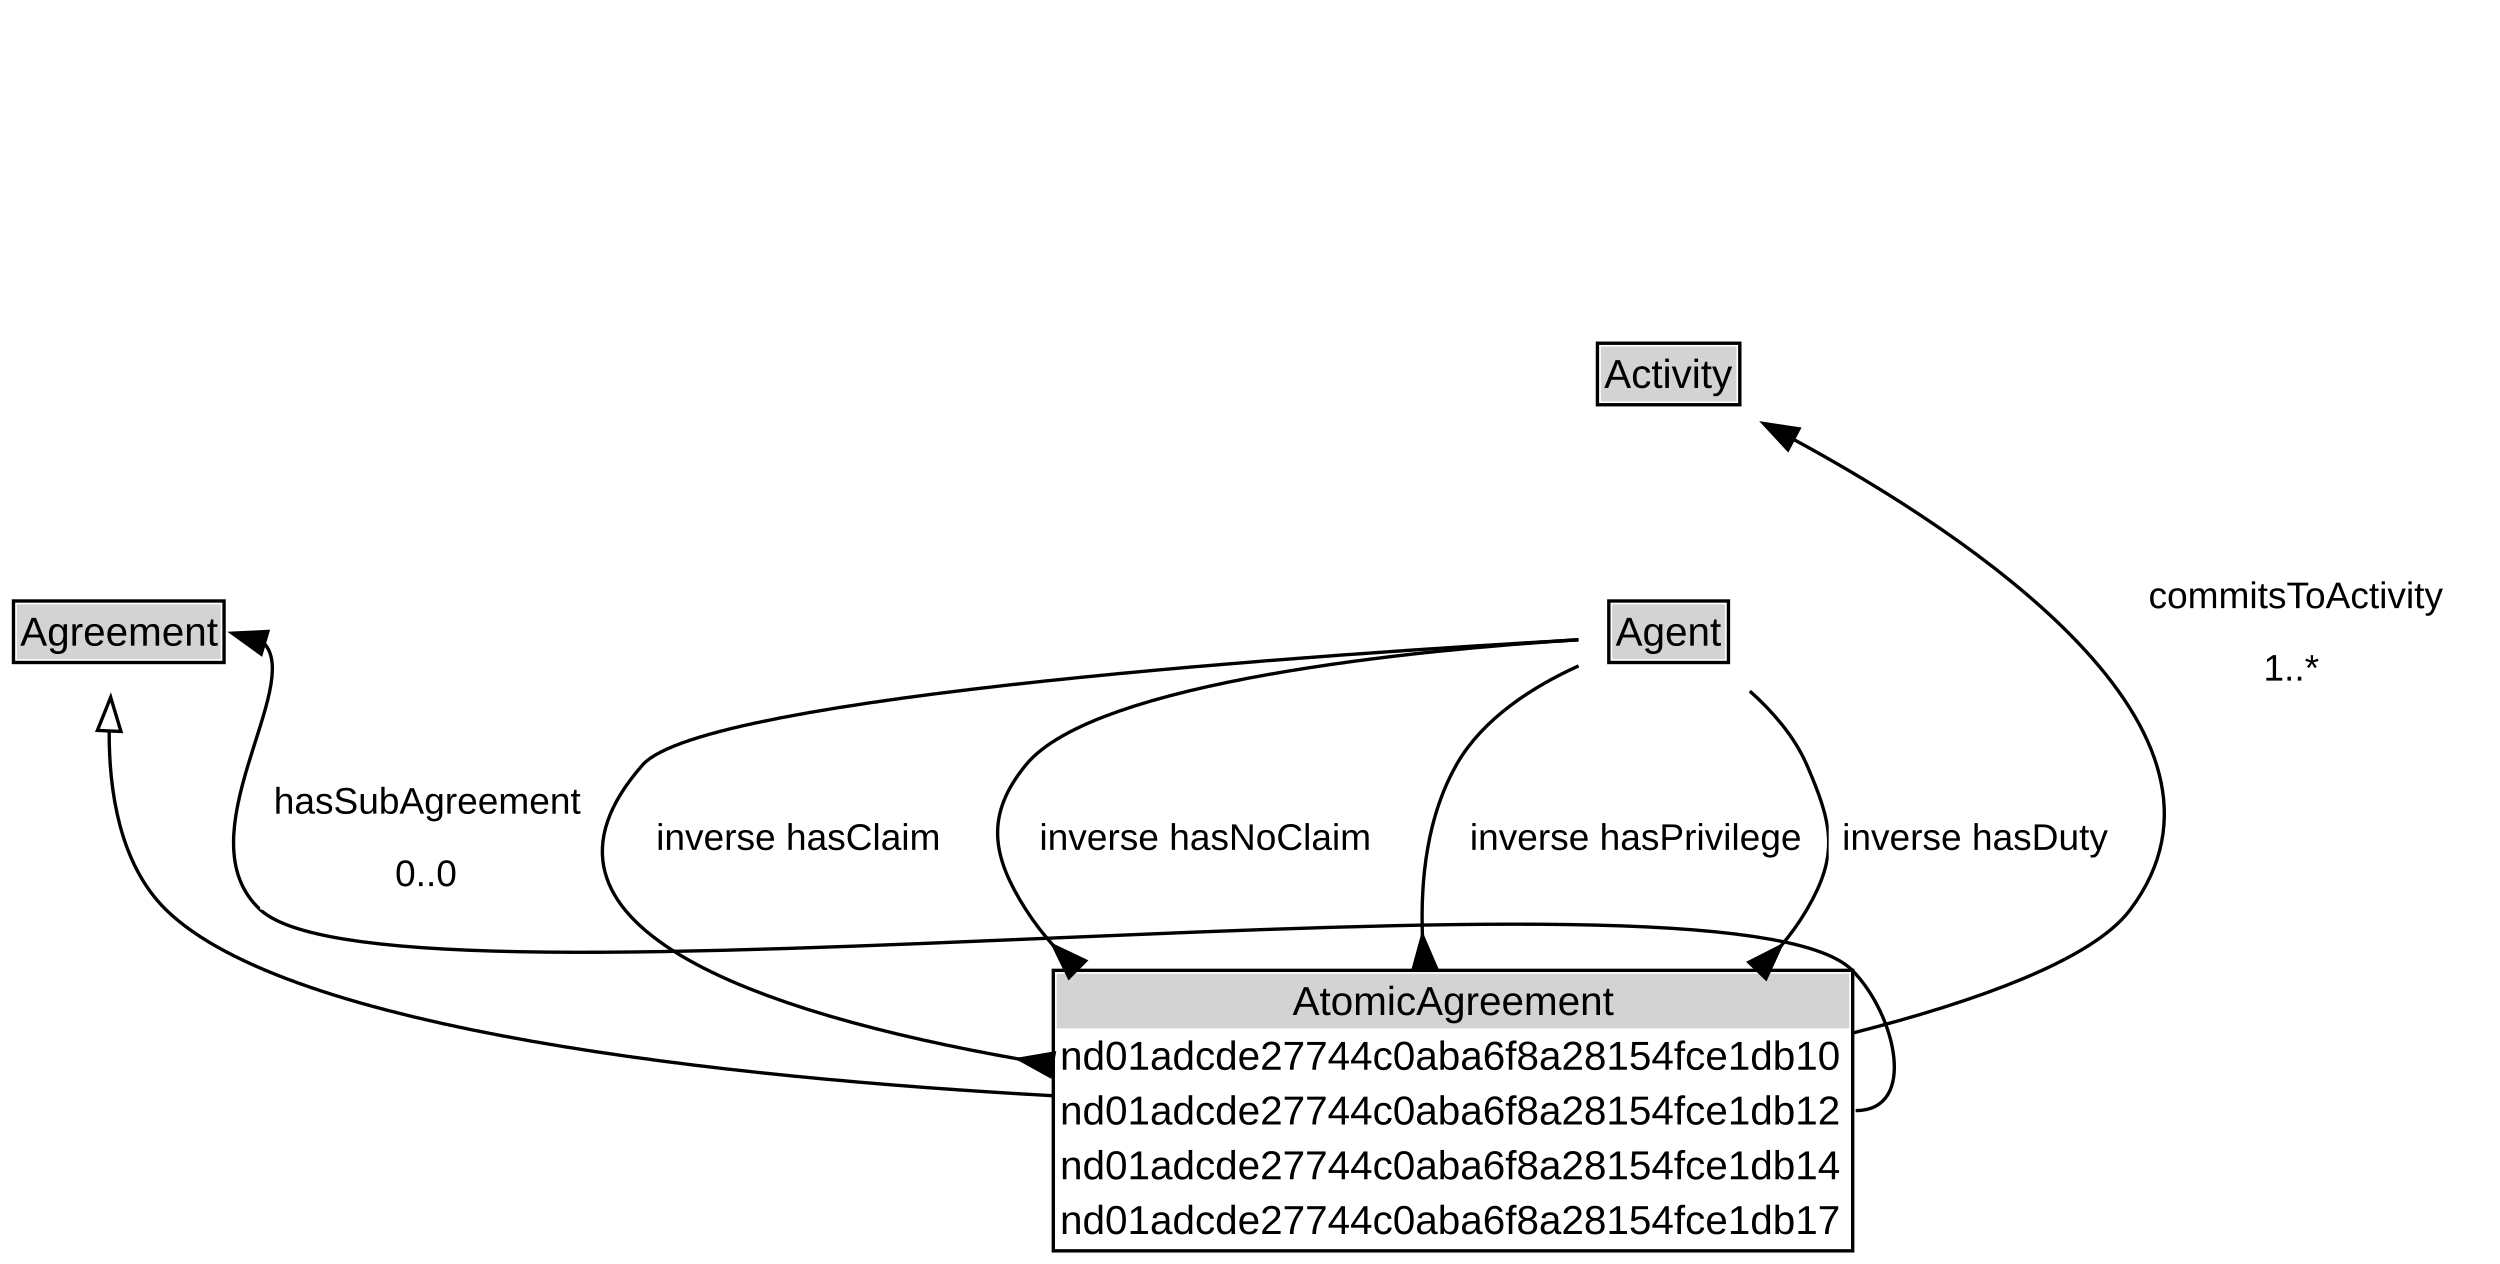
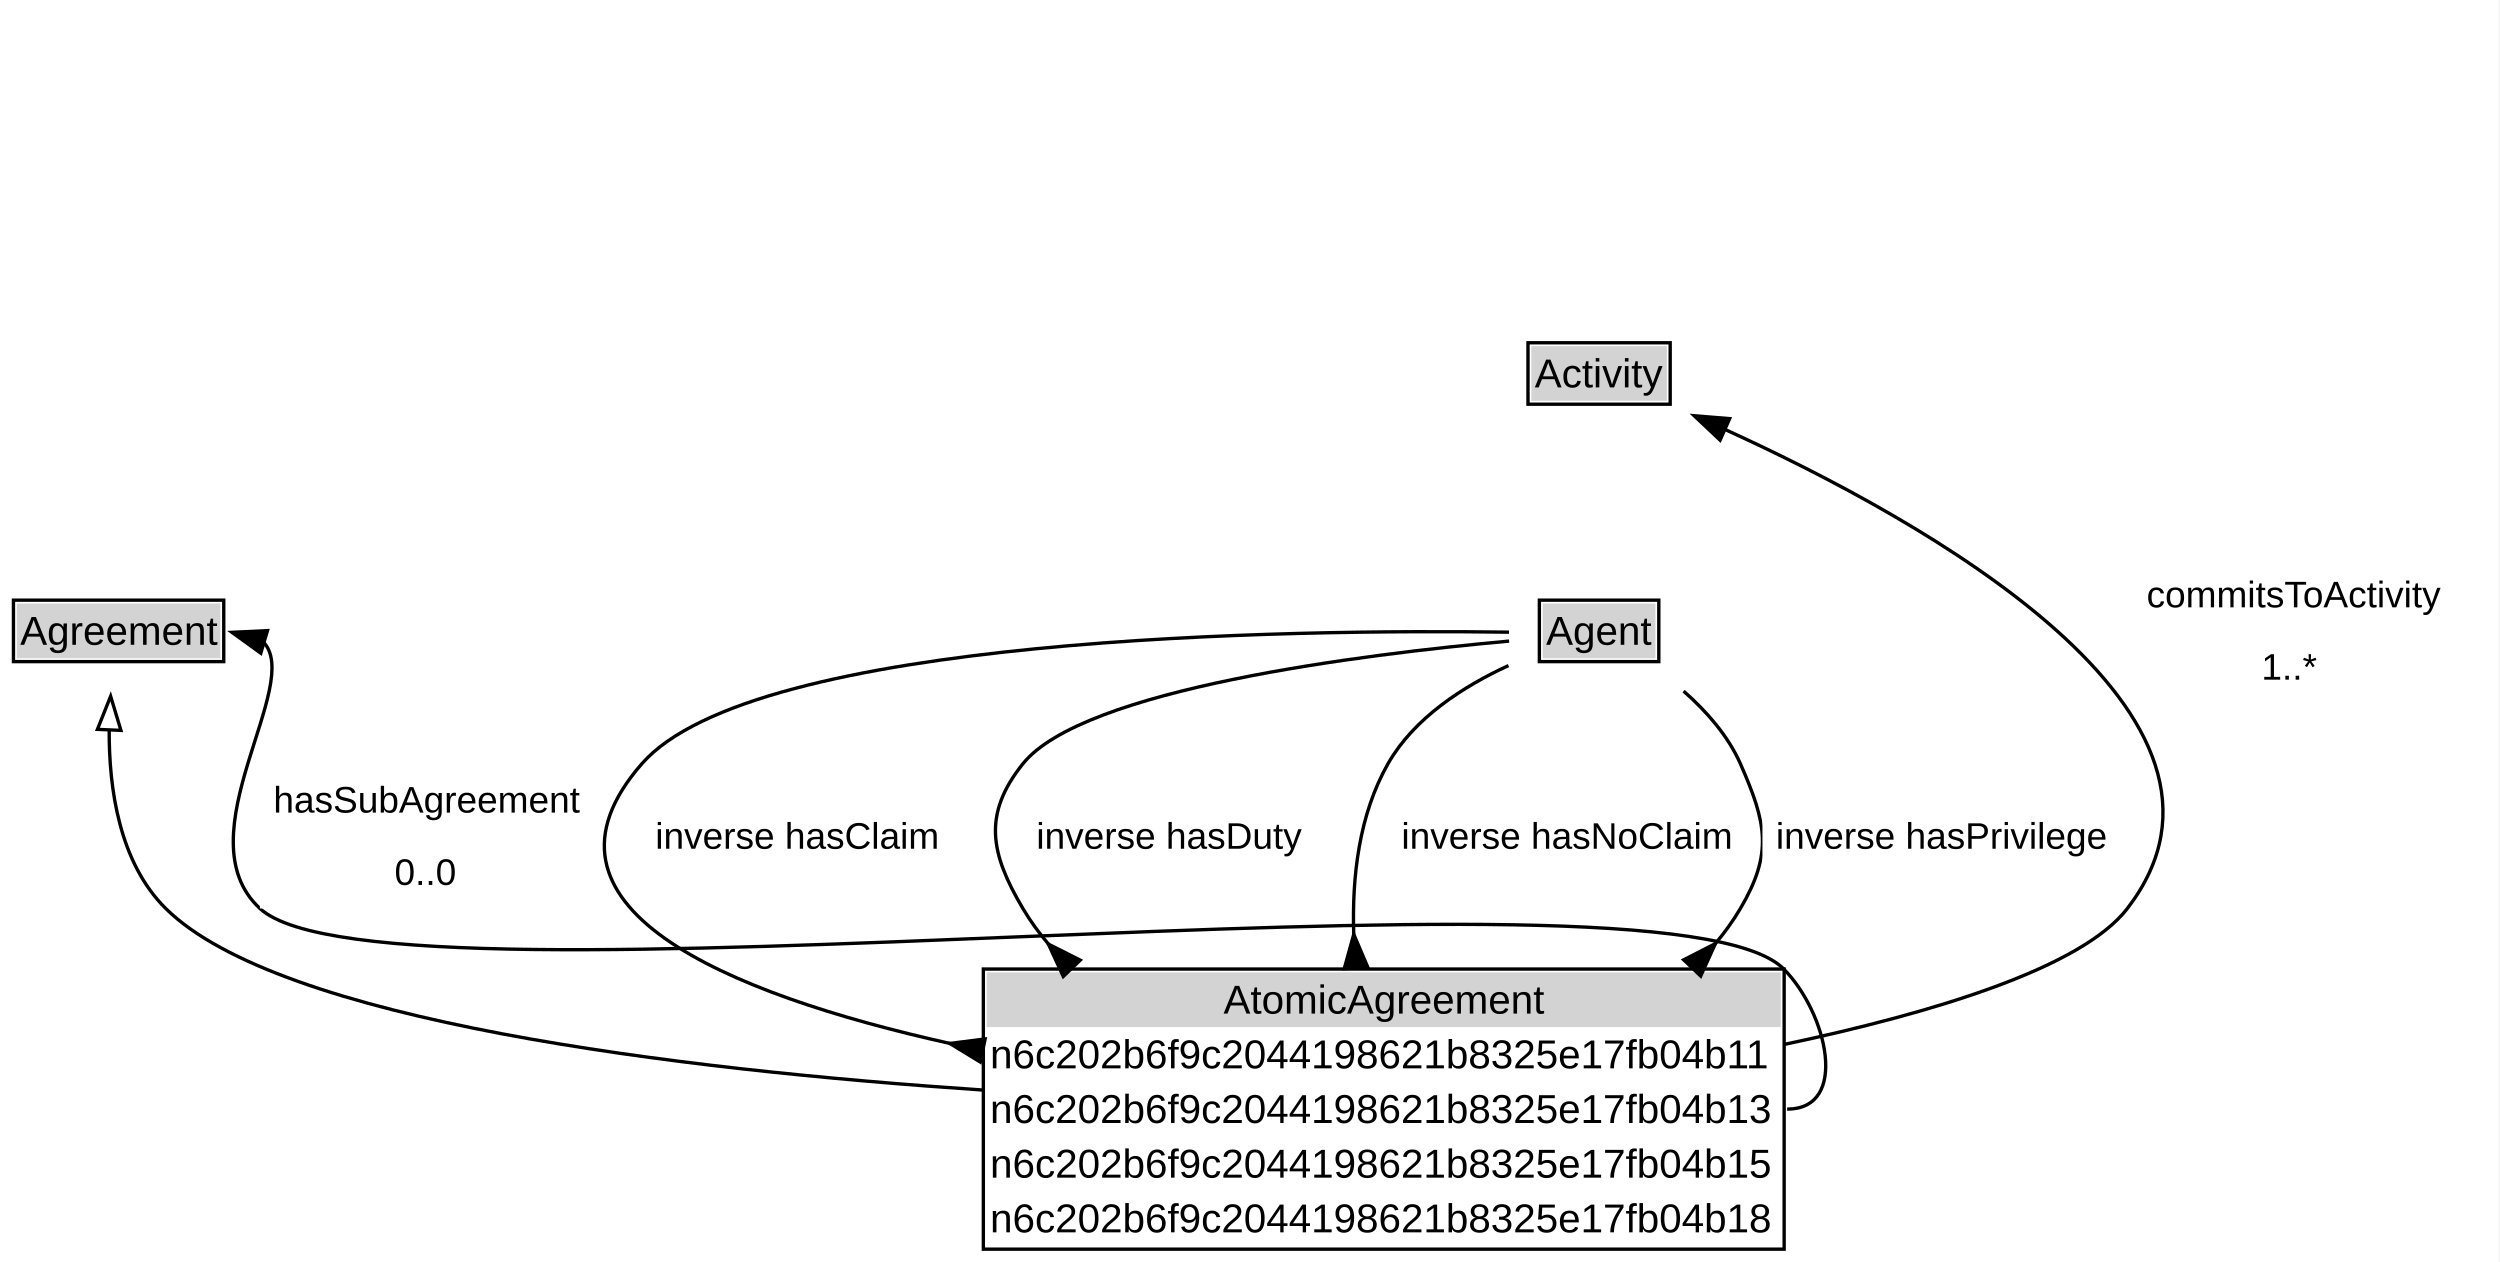
- <svg xmlns="http://www.w3.org/2000/svg" xmlns:xlink="http://www.w3.org/1999/xlink" width="742pt" height="375pt" viewBox="0.00 0.00 742.00 375.00">
+ <svg xmlns="http://www.w3.org/2000/svg" xmlns:xlink="http://www.w3.org/1999/xlink" width="743pt" height="375pt" viewBox="0.00 0.00 743.00 375.00">
  <g id="graph0" class="graph" transform="scale(1 1) rotate(0) translate(4 371.25)">
-     <polygon fill="white" stroke="none" points="-4,4 -4,-371.25 738.31,-371.25 738.31,4 -4,4" />
+     <polygon fill="white" stroke="none" points="-4,4 -4,-371.25 738.65,-371.25 738.65,4 -4,4" />
    <g id="clust3" class="cluster">
</g>
    <g id="node1" class="node">
      <g id="a_node1">
        <a xlink:href="../Agreement" xlink:title="&lt;TABLE&gt;">
          <polygon fill="lightgray" stroke="none" points="1,-175.62 1,-191.88 61.5,-191.88 61.5,-175.62 1,-175.62" />
          <text xml:space="preserve" text-anchor="start" x="2" y="-179.62" font-family="Arial" font-size="12.00">Agreement</text>
          <polygon fill="none" stroke="black" points="0,-174.62 0,-192.88 62.5,-192.88 62.5,-174.62 0,-174.62" />
        </a>
      </g>
    </g>
    <g id="node2" class="node">
      <g id="a_node2">
        <a xlink:href="../AtomicAgreement" xlink:title="&lt;TABLE&gt;">
-           <polygon fill="lightgray" stroke="none" points="309.62,-66 309.62,-82.25 544.88,-82.25 544.88,-66 309.62,-66" />
-           <text xml:space="preserve" text-anchor="start" x="379.62" y="-70" font-family="Arial" font-size="12.00">AtomicAgreement</text>
-           <text xml:space="preserve" text-anchor="start" x="310.62" y="-53.75" font-family="Arial" font-size="12.00">nd01adcde27744c0aba6f8a28154fce1db10</text>
-           <text xml:space="preserve" text-anchor="start" x="310.62" y="-37.5" font-family="Arial" font-size="12.00">nd01adcde27744c0aba6f8a28154fce1db12</text>
-           <text xml:space="preserve" text-anchor="start" x="310.62" y="-21.25" font-family="Arial" font-size="12.00">nd01adcde27744c0aba6f8a28154fce1db14</text>
-           <text xml:space="preserve" text-anchor="start" x="310.62" y="-5" font-family="Arial" font-size="12.00">nd01adcde27744c0aba6f8a28154fce1db17</text>
-           <polygon fill="none" stroke="black" points="308.62,0 308.62,-83.25 545.88,-83.25 545.88,0 308.62,0" />
+           <polygon fill="lightgray" stroke="none" points="289.25,-66 289.25,-82.25 525.25,-82.25 525.25,-66 289.25,-66" />
+           <text xml:space="preserve" text-anchor="start" x="359.62" y="-70" font-family="Arial" font-size="12.00">AtomicAgreement</text>
+           <text xml:space="preserve" text-anchor="start" x="290.25" y="-53.75" font-family="Arial" font-size="12.00">n6c202b6f9c2044198621b8325e17fb04b11</text>
+           <text xml:space="preserve" text-anchor="start" x="290.25" y="-37.5" font-family="Arial" font-size="12.00">n6c202b6f9c2044198621b8325e17fb04b13</text>
+           <text xml:space="preserve" text-anchor="start" x="290.25" y="-21.25" font-family="Arial" font-size="12.00">n6c202b6f9c2044198621b8325e17fb04b15</text>
+           <text xml:space="preserve" text-anchor="start" x="290.25" y="-5" font-family="Arial" font-size="12.00">n6c202b6f9c2044198621b8325e17fb04b18</text>
+           <polygon fill="none" stroke="black" points="288.25,0 288.25,-83.25 526.25,-83.25 526.25,0 288.25,0" />
        </a>
      </g>
    </g>
    <g id="edge1" class="edge">
-       <path fill="none" stroke="black" d="M308.8,-46.02C210.74,-51.41 81.81,-65.34 45.25,-101.25 31.44,-114.82 28.29,-136.71 28.41,-154.39" />
-       <polygon fill="none" stroke="black" points="24.91,-154.46 28.85,-164.29 31.9,-154.15 24.91,-154.46" />
+       <path fill="none" stroke="black" d="M288.52,-47.26C196.44,-53.44 79.01,-67.82 45.25,-101.25 31.49,-114.88 28.35,-136.77 28.45,-154.43" />
+       <polygon fill="none" stroke="black" points="24.95,-154.48 28.88,-164.32 31.94,-154.18 24.95,-154.48" />
    </g>
-     <g id="edge7" class="edge">
-       <path fill="none" stroke="black" d="M546.76,-41.62C565.27,-41.62 558.76,-70.07 545.76,-83.25 508.87,-120.66 111.86,-65.61 73.25,-101.25 49.93,-122.77 86.74,-168.23 74.12,-180.59" />
+     <g id="edge10" class="edge">
+       <path fill="none" stroke="black" d="M527.14,-41.62C545.64,-41.62 539.12,-70.06 526.14,-83.25 490.81,-119.14 110.23,-67.06 73.25,-101.25 49.95,-122.79 86.74,-168.24 74.12,-180.59" />
      <polygon fill="black" stroke="black" points="73.51,-177.12 64.92,-183.32 75.5,-183.83 73.51,-177.12" />
      <polygon fill="white" stroke="none" points="73.25,-101.25 73.25,-144.25 171.25,-144.25 171.25,-101.25 73.25,-101.25" />
      <text xml:space="preserve" text-anchor="start" x="77.25" y="-129.75" font-family="Arial" font-size="11.00">hasSubAgreement</text>
      <text xml:space="preserve" text-anchor="start" x="113.25" y="-108.25" font-family="Arial" font-size="11.00">0..0</text>
    </g>
    <g id="node4" class="node">
      <g id="a_node4">
        <a xlink:href="../Activity" xlink:title="&lt;TABLE&gt;">
-           <polygon fill="lightgray" stroke="none" points="471.12,-252.12 471.12,-268.38 511.38,-268.38 511.38,-252.12 471.12,-252.12" />
-           <text xml:space="preserve" text-anchor="start" x="472.12" y="-256.12" font-family="Arial" font-size="12.00">Activity</text>
-           <polygon fill="none" stroke="black" points="470.12,-251.12 470.12,-269.38 512.38,-269.38 512.38,-251.12 470.12,-251.12" />
+           <polygon fill="lightgray" stroke="none" points="451.12,-252.12 451.12,-268.38 491.38,-268.38 491.38,-252.12 451.12,-252.12" />
+           <text xml:space="preserve" text-anchor="start" x="452.12" y="-256.12" font-family="Arial" font-size="12.00">Activity</text>
+           <polygon fill="none" stroke="black" points="450.12,-251.12 450.12,-269.38 492.38,-269.38 492.38,-251.12 450.12,-251.12" />
+         </a>
+       </g>
+     </g>
+     <g id="edge9" class="edge">
+       <path fill="none" stroke="black" d="M526.1,-60.81C571.09,-70.33 614.76,-83.71 628.25,-101.25 672.42,-158.67 567.87,-216.66 508.61,-243.64" />
+       <polygon fill="black" stroke="black" points="507.21,-240.43 499.5,-247.7 510.05,-246.83 507.21,-240.43" />
+       <polygon fill="white" stroke="none" points="629.96,-162.25 629.96,-205.25 722.71,-205.25 722.71,-162.25 629.96,-162.25" />
+       <text xml:space="preserve" text-anchor="start" x="633.96" y="-190.75" font-family="Arial" font-size="11.00">commitsToActivity</text>
+       <text xml:space="preserve" text-anchor="start" x="668.09" y="-169.25" font-family="Arial" font-size="11.00">1..*</text>
+     </g>
+     <g id="node5" class="node">
+       <g id="a_node5">
+         <a xlink:href="../Agent" xlink:title="&lt;TABLE&gt;">
+           <polygon fill="lightgray" stroke="none" points="454.5,-175.62 454.5,-191.88 488,-191.88 488,-175.62 454.5,-175.62" />
+           <text xml:space="preserve" text-anchor="start" x="455.5" y="-179.62" font-family="Arial" font-size="12.00">Agent</text>
+           <polygon fill="none" stroke="black" points="453.5,-174.62 453.5,-192.88 489,-192.88 489,-174.62 453.5,-174.62" />
        </a>
      </g>
    </g>
    <g id="edge5" class="edge">
-       <path fill="none" stroke="black" d="M545.87,-64.65C582.96,-74.1 617.13,-86.42 628.25,-101.25 668.07,-154.35 581.16,-212.18 528.2,-240.91" />
-       <polygon fill="black" stroke="black" points="526.65,-237.78 519.45,-245.55 529.93,-243.96 526.65,-237.78" />
-       <polygon fill="white" stroke="none" points="629.68,-162.25 629.68,-205.25 722.43,-205.25 722.43,-162.25 629.68,-162.25" />
-       <text xml:space="preserve" text-anchor="start" x="633.68" y="-190.75" font-family="Arial" font-size="11.00">commitsToActivity</text>
-       <text xml:space="preserve" text-anchor="start" x="667.8" y="-169.25" font-family="Arial" font-size="11.00">1..*</text>
-     </g>
-     <g id="node5" class="node">
-       <g id="a_node5">
-         <a xlink:href="../Agent" xlink:title="&lt;TABLE&gt;">
-           <polygon fill="lightgray" stroke="none" points="474.5,-175.62 474.5,-191.88 508,-191.88 508,-175.62 474.5,-175.62" />
-           <text xml:space="preserve" text-anchor="start" x="475.5" y="-179.62" font-family="Arial" font-size="12.00">Agent</text>
-           <polygon fill="none" stroke="black" points="473.5,-174.62 473.5,-192.88 509,-192.88 509,-174.62 473.5,-174.62" />
-         </a>
-       </g>
-     </g>
-     <g id="edge6" class="edge">
-       <path fill="none" stroke="black" d="M464.32,-181.35C393.27,-177.37 205.01,-164.96 186.75,-144.25 144.72,-96.58 220.87,-70.64 298.35,-56.93" />
-       <polygon fill="black" stroke="black" points="308.88,-58.69 298.43,-56.92 307.71,-51.79 308.88,-58.69" />
+       <path fill="none" stroke="black" d="M444.47,-183.37C380.21,-184.24 220.12,-182.44 186.75,-144.25 149.74,-101.9 211.22,-76.08 278.57,-61.08" />
+       <polygon fill="black" stroke="black" points="288.79,-62.47 278.27,-61.14 287.32,-55.62 288.79,-62.47" />
      <polygon fill="white" stroke="none" points="186.75,-112 186.75,-133.5 277.25,-133.5 277.25,-112 186.75,-112" />
      <text xml:space="preserve" text-anchor="start" x="190.75" y="-119" font-family="Arial" font-size="11.00">inverse hasClaim</text>
    </g>
+     <g id="edge6" class="edge">
+       <path fill="none" stroke="black" d="M444.51,-180.72C400.97,-176.79 317.8,-166.5 300,-144.25 288.06,-129.33 290.25,-117.69 300,-101.25 302.25,-97.45 304.85,-93.88 307.72,-90.53" />
+       <polygon fill="black" stroke="black" points="317.04,-85.89 307.58,-90.67 312,-81.04 317.04,-85.89" />
+       <polygon fill="white" stroke="none" points="300,-112 300,-133.5 385.25,-133.5 385.25,-112 300,-112" />
+       <text xml:space="preserve" text-anchor="start" x="304" y="-119" font-family="Arial" font-size="11.00">inverse hasDuty</text>
+     </g>
+     <g id="edge7" class="edge">
+       <path fill="none" stroke="black" d="M444.32,-173.44C431.05,-167.34 416.26,-157.92 408.5,-144.25 399.91,-129.13 397.75,-110.59 398.34,-93.51" />
+       <polygon fill="black" stroke="black" points="402.49,-83.83 398.34,-93.58 395.51,-83.37 402.49,-83.83" />
+       <polygon fill="white" stroke="none" points="408.5,-112 408.5,-133.5 513.25,-133.5 513.25,-112 408.5,-112" />
+       <text xml:space="preserve" text-anchor="start" x="412.5" y="-119" font-family="Arial" font-size="11.00">inverse hasNoClaim</text>
+     </g>
    <g id="edge8" class="edge">
-       <path fill="none" stroke="black" d="M464.55,-181.39C417.06,-178.36 320.93,-169.22 300.5,-144.25 288.4,-129.46 290.21,-117.35 300.5,-101.25 302.92,-97.46 305.66,-93.91 308.66,-90.58" />
-       <polygon fill="black" stroke="black" points="318.19,-86.07 308.62,-90.62 313.27,-81.1 318.19,-86.07" />
-       <polygon fill="white" stroke="none" points="300.5,-112 300.5,-133.5 405.25,-133.5 405.25,-112 300.5,-112" />
-       <text xml:space="preserve" text-anchor="start" x="304.5" y="-119" font-family="Arial" font-size="11.00">inverse hasNoClaim</text>
-     </g>
-     <g id="edge9" class="edge">
-       <path fill="none" stroke="black" d="M464.53,-173.62C451.12,-167.54 436.09,-158.07 428.25,-144.25 419.67,-129.13 417.55,-110.59 418.18,-93.5" />
-       <polygon fill="black" stroke="black" points="422.36,-83.84 418.18,-93.57 415.37,-83.35 422.36,-83.84" />
-       <polygon fill="white" stroke="none" points="428.25,-112 428.25,-133.5 532.25,-133.5 532.25,-112 428.25,-112" />
-       <text xml:space="preserve" text-anchor="start" x="432.25" y="-119" font-family="Arial" font-size="11.00">inverse hasPrivilege</text>
-     </g>
-     <g id="edge10" class="edge">
-       <path fill="none" stroke="black" d="M515.35,-166.13C522.11,-160.1 528.6,-152.67 532.25,-144.25 539.84,-126.71 541.92,-117.73 532.25,-101.25 529.99,-97.4 527.38,-93.79 524.48,-90.39" />
-       <polygon fill="black" stroke="black" points="520.13,-80.81 524.53,-90.45 515.08,-85.66 520.13,-80.81" />
-       <polygon fill="white" stroke="none" points="538.75,-112 538.75,-133.5 624,-133.5 624,-112 538.75,-112" />
-       <text xml:space="preserve" text-anchor="start" x="542.75" y="-119" font-family="Arial" font-size="11.00">inverse hasDuty</text>
+       <path fill="none" stroke="black" d="M496.36,-165.85C503.13,-159.9 509.59,-152.58 513.25,-144.25 520.95,-126.76 522.96,-117.71 513.25,-101.25 511.03,-97.48 508.46,-93.94 505.63,-90.6" />
+       <polygon fill="black" stroke="black" points="501.45,-81.16 505.82,-90.81 496.39,-85.99 501.45,-81.16" />
+       <polygon fill="white" stroke="none" points="519.8,-112 519.8,-133.5 623.8,-133.5 623.8,-112 519.8,-112" />
+       <text xml:space="preserve" text-anchor="start" x="523.8" y="-119" font-family="Arial" font-size="11.00">inverse hasPrivilege</text>
    </g>
  </g>
</svg>
